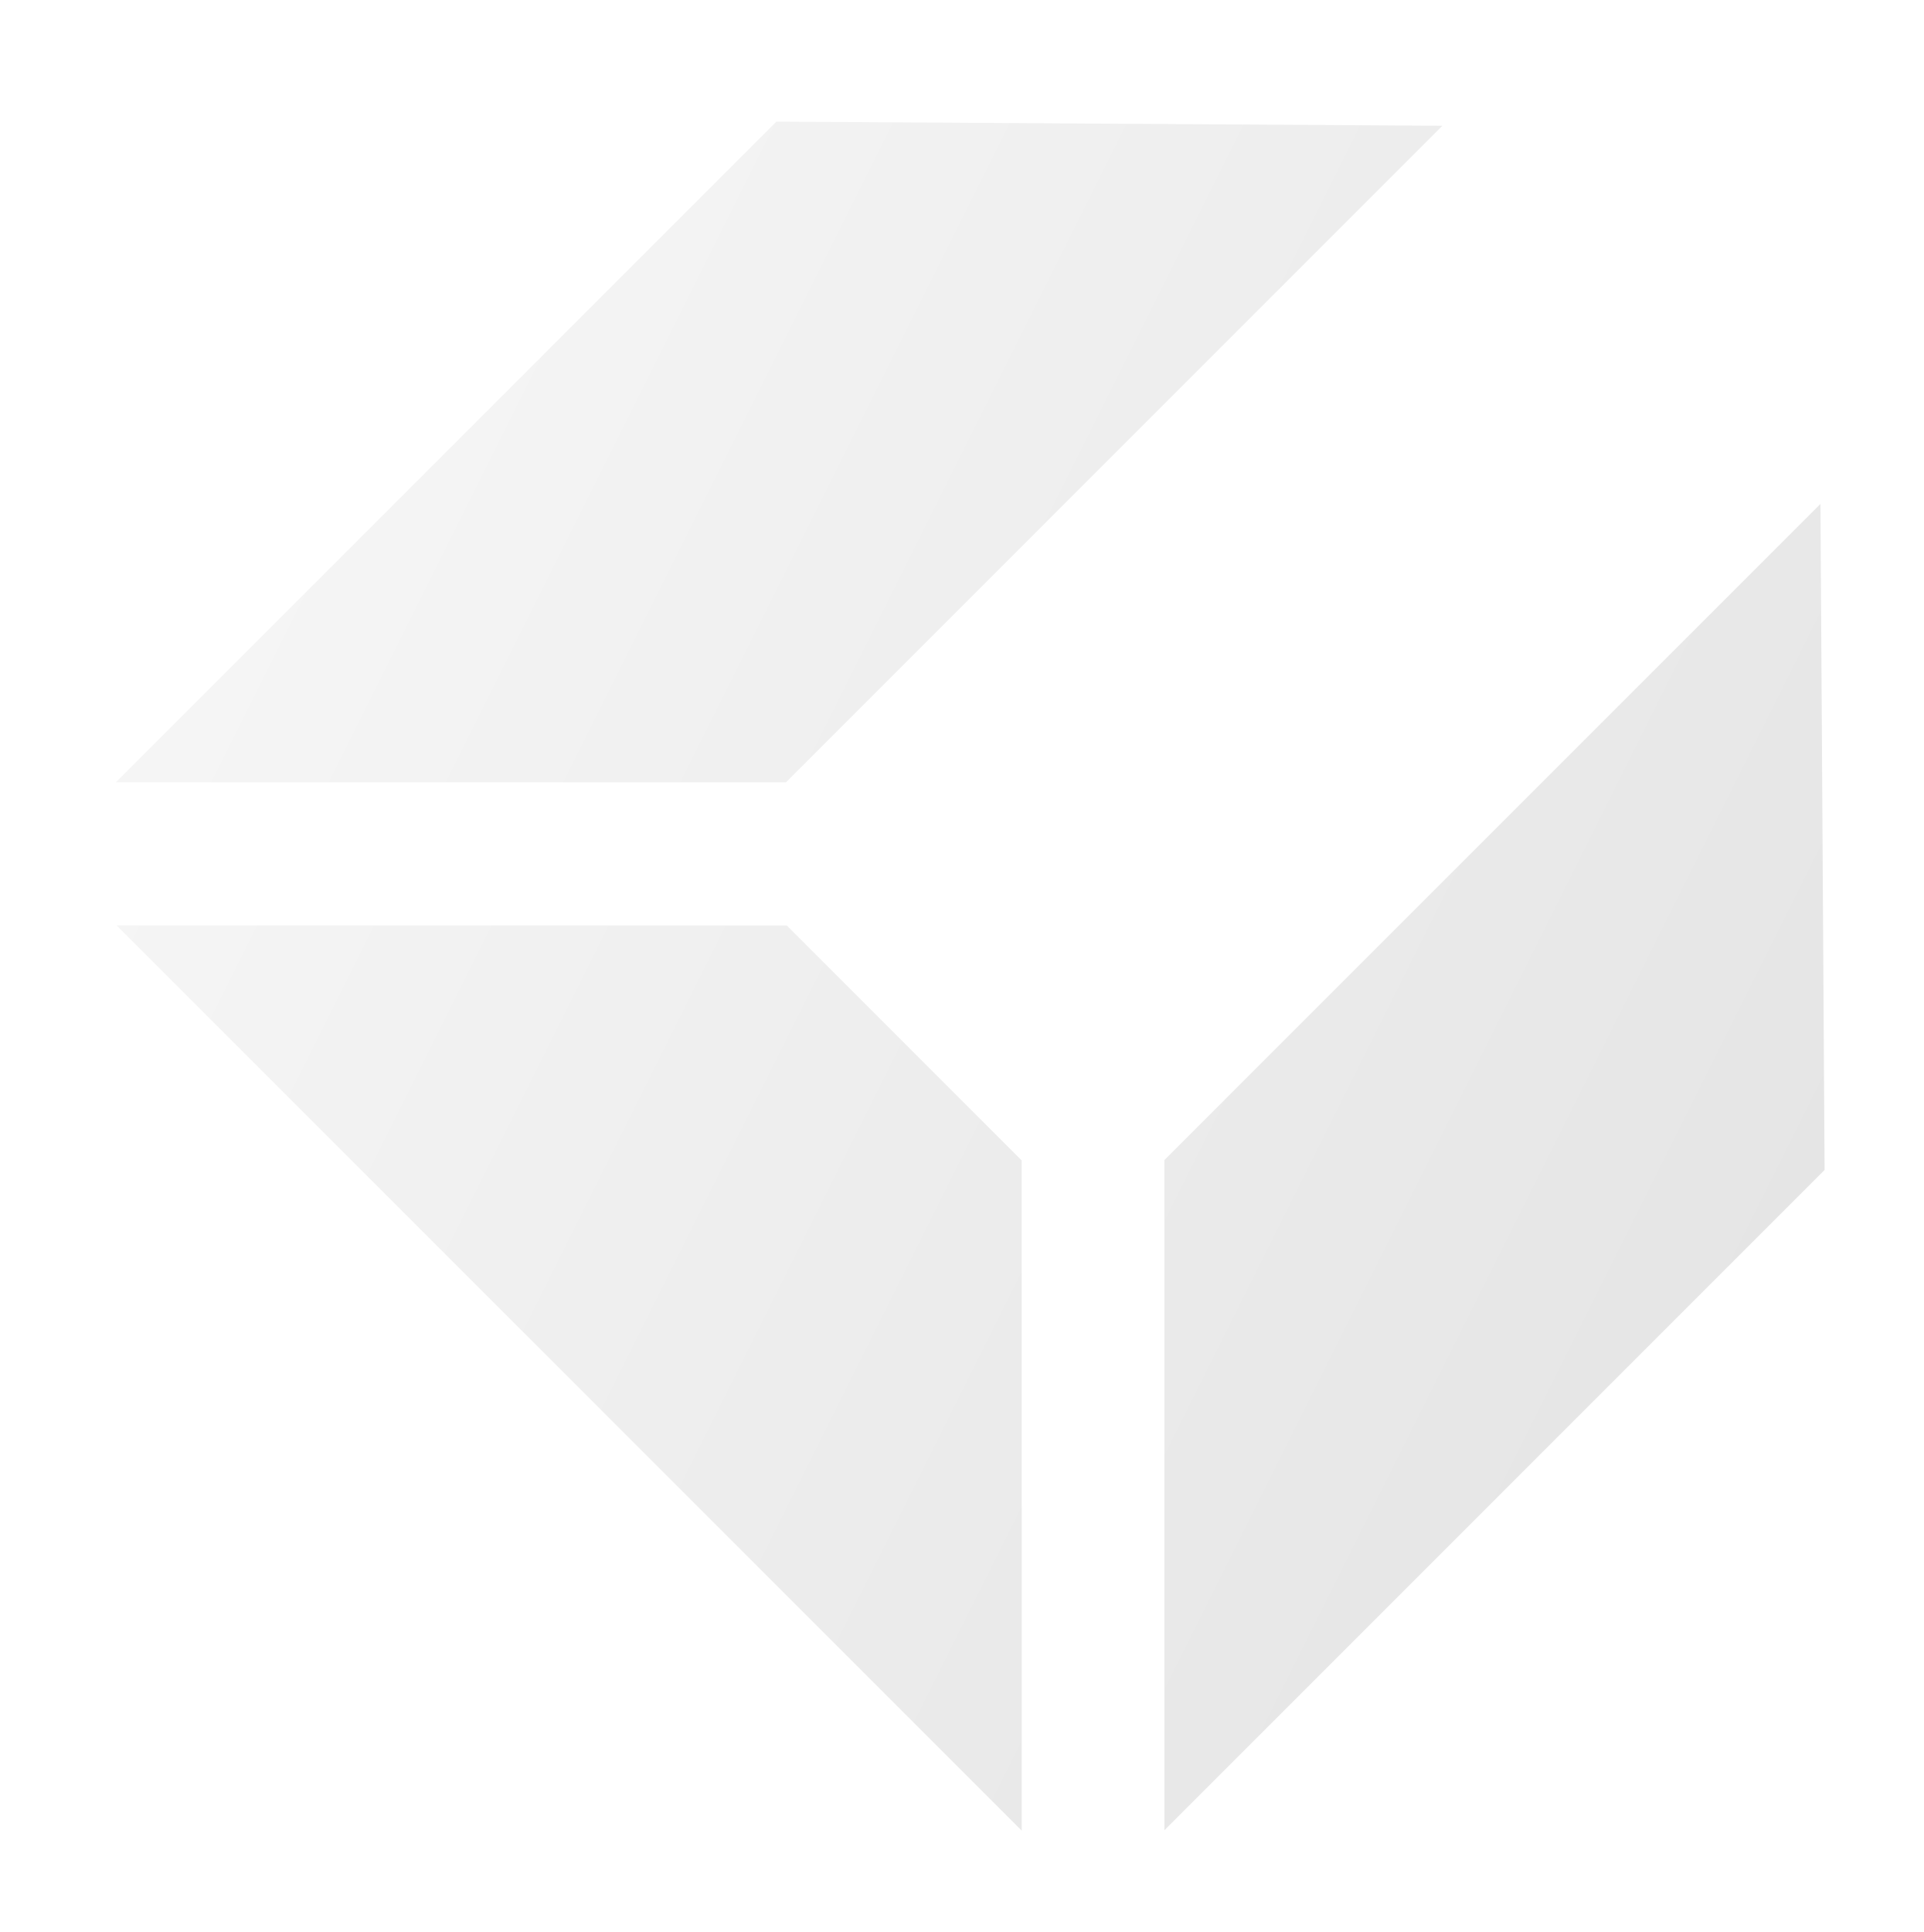
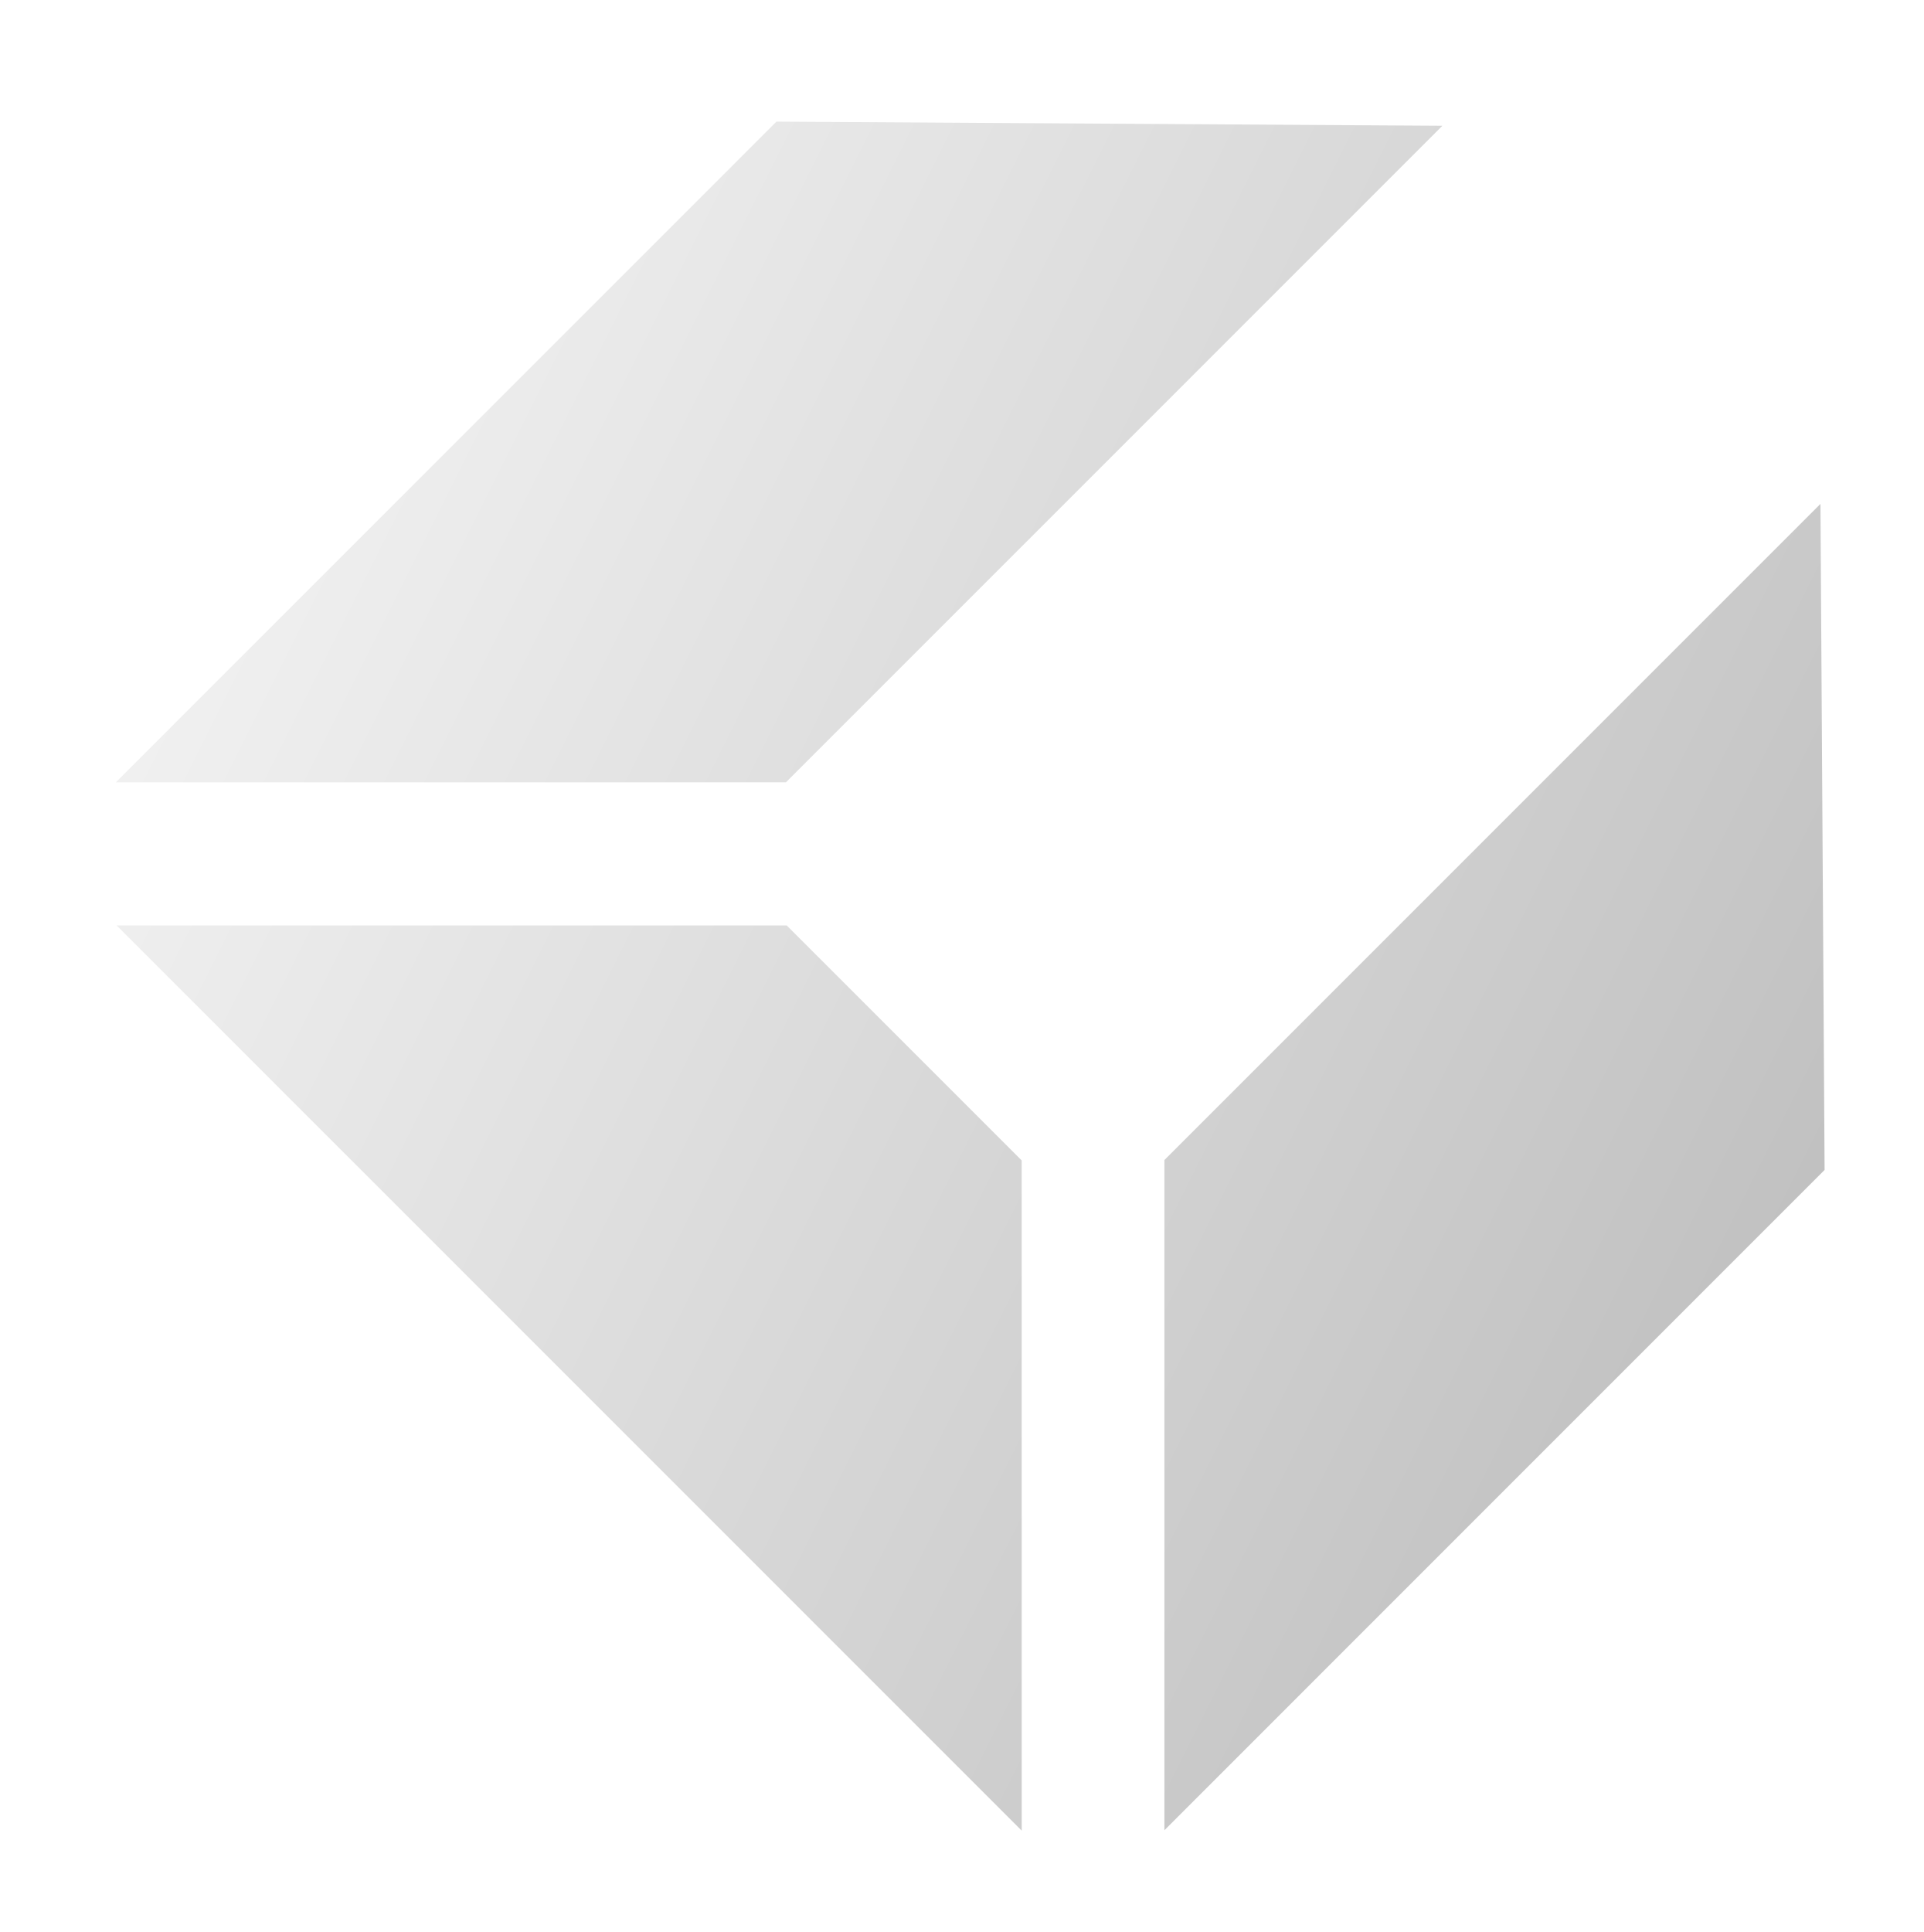
<svg xmlns="http://www.w3.org/2000/svg" version="1.2" viewBox="0 0 465 467" width="465" height="467">
  <defs>
    <linearGradient id="Gradient1" x1="0" x2="2" y1="0" y2="1">
      <stop offset="0%" stop-color="#f8f8f8" />
-       <stop offset="100%" stop-color="#D4d4d4" />
+       <stop offset="100%" stop-color="#8f8f8f" />
    </linearGradient>
  </defs>
  <style>
		.s0 {
			mix-blend-mode: normal;
- 			fill: url(#Gradient1);
+ 			fill: url(#Gradient1)
		}
	</style>
  <path id="Layer copy" class="s0" d="m190.2 223.7h-162l218.8 218.8v-162zm249.9-101.9l-158.6 158.6v162l159.6-159.6zm-252.4-92.4l-159.7 159.7h162l158.7-158.7z" />
</svg>
